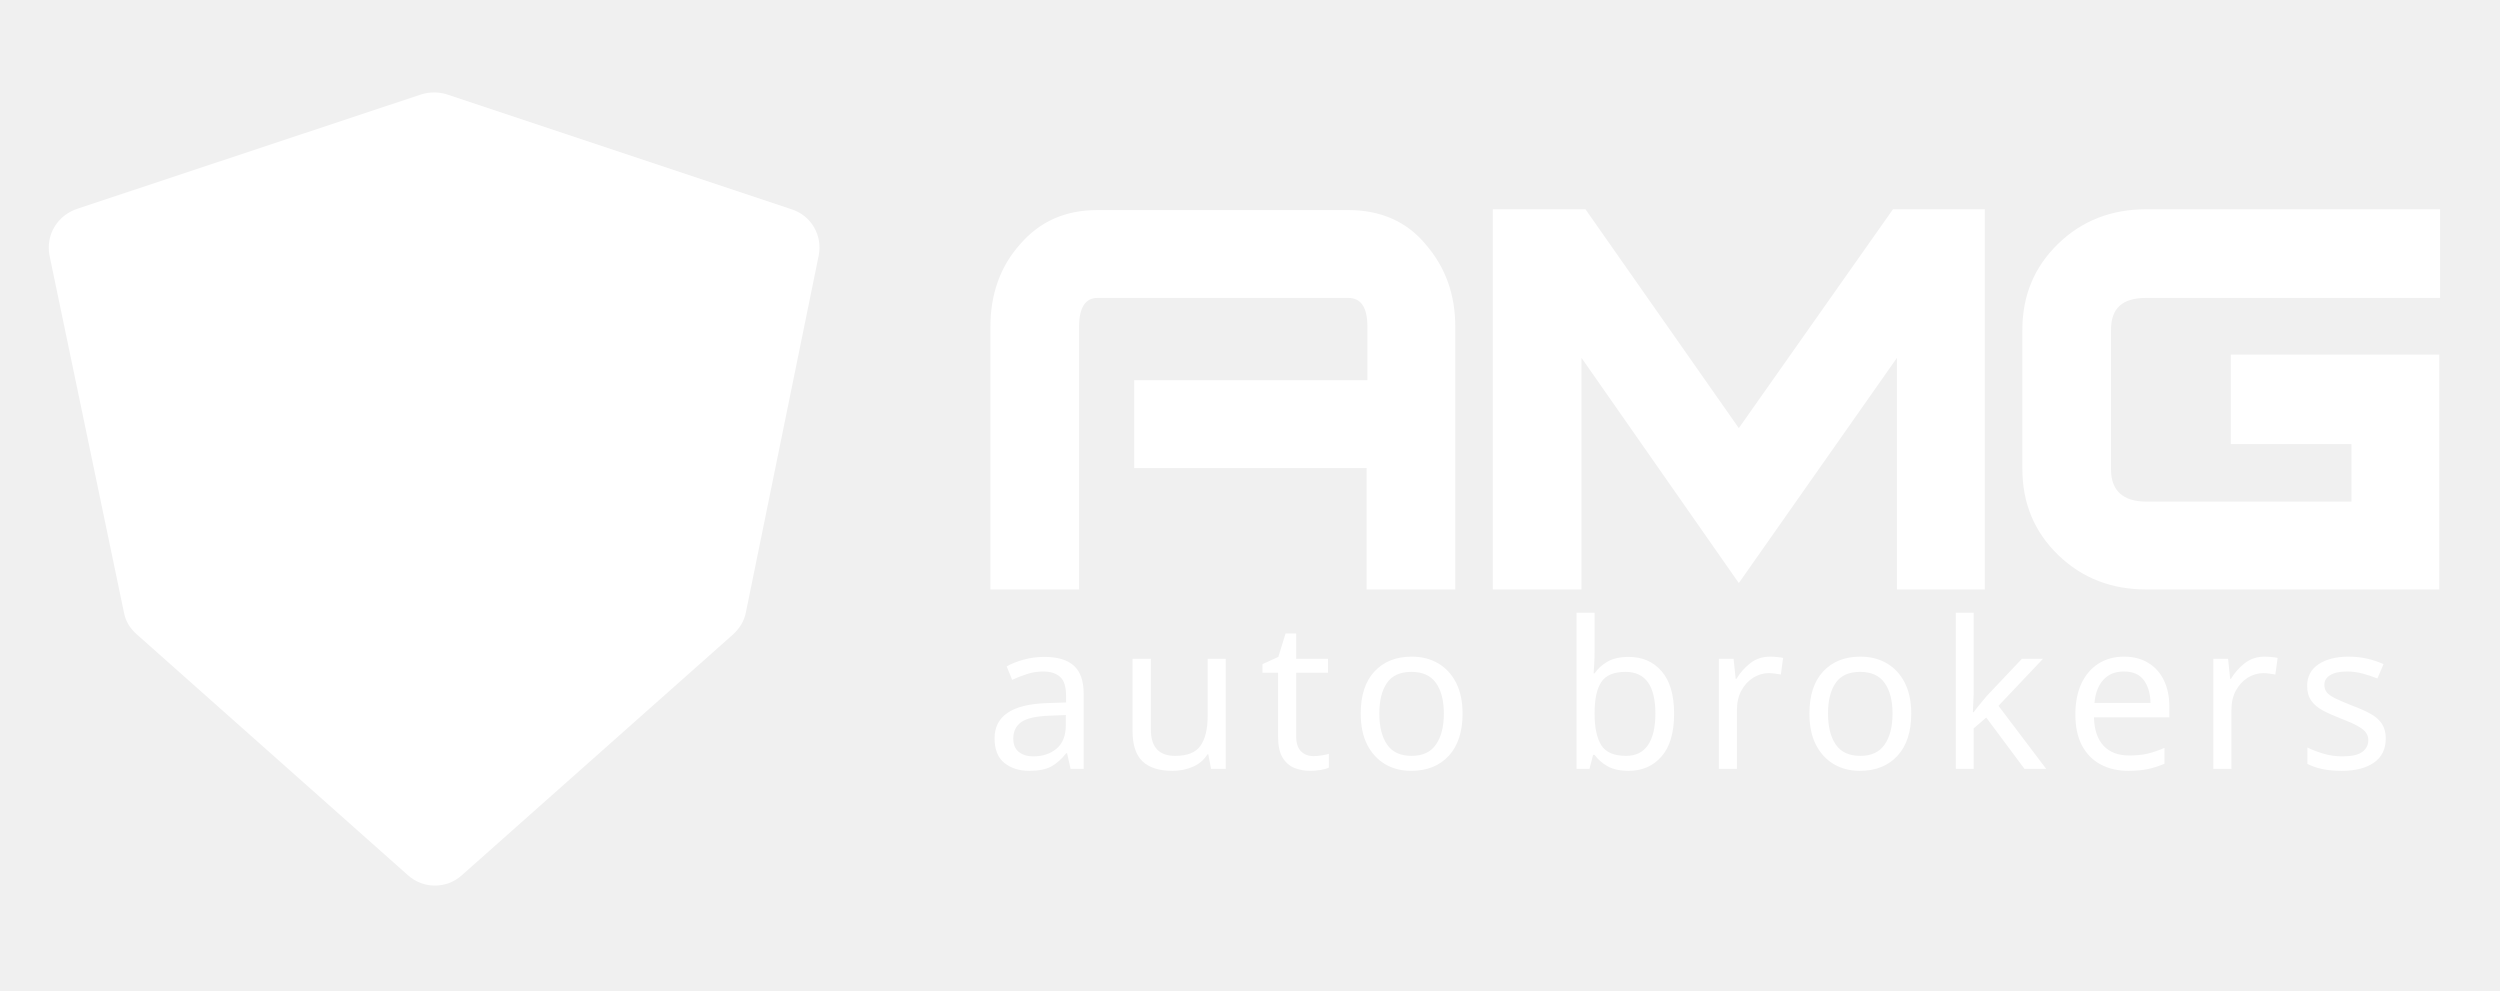
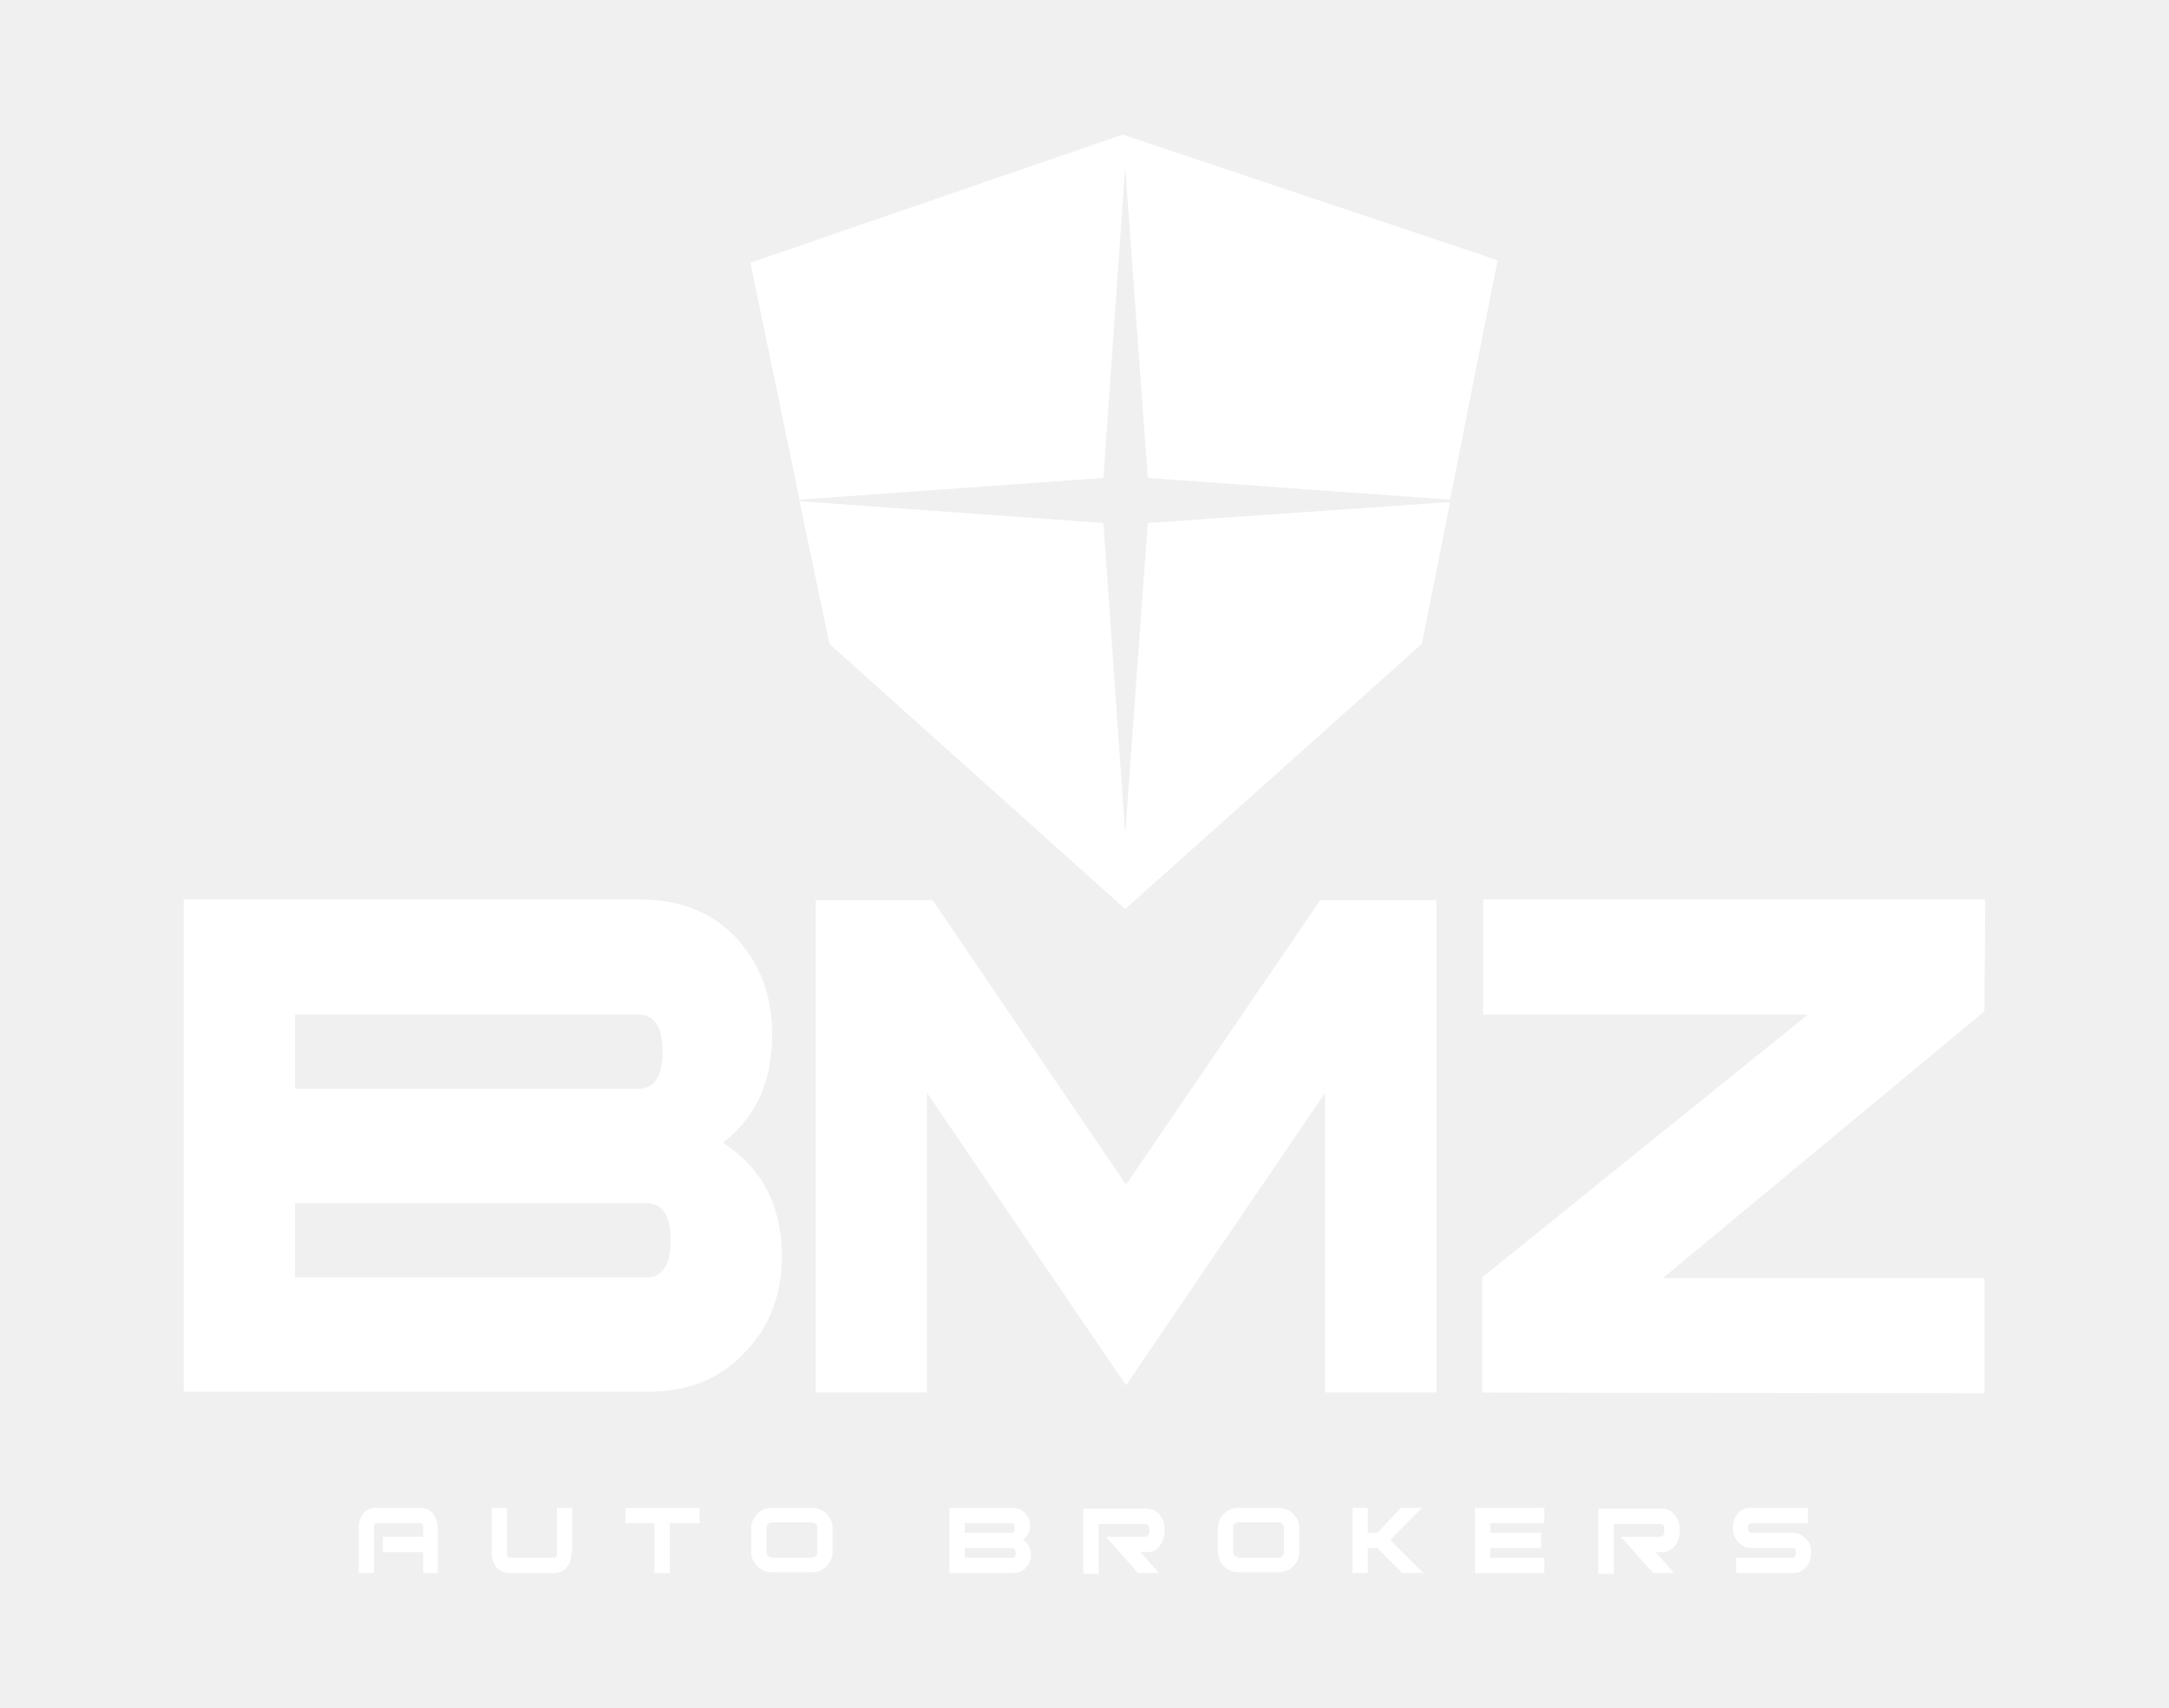
- <svg xmlns="http://www.w3.org/2000/svg" version="1.1" id="Layer_1" x="0px" y="0px" viewBox="0 0 313 124" style="enable-background:new 0 0 313 124;" xml:space="preserve">
-   <path style="fill:#FFFFFF;" d="M55.9,11.8l43.2,14.4c2.5,0.8,3.9,3.3,3.4,5.8l0,0l-9.1,44.6c-0.2,1.2-0.9,2.2-1.7,2.9l-33.9,30.1  c-1.9,1.7-4.8,1.7-6.7,0l-34-30.2c-0.9-0.8-1.4-1.7-1.6-2.8l0,0L6.2,32c-0.5-2.6,1-5.1,3.6-5.9l43-14.3  C53.8,11.5,54.9,11.5,55.9,11.8L55.9,11.8z" />
-   <polygon style="fill:#FFFFFF;" points="54.3,14.4 54.5,14.4 54.5,107.9 54.3,108.1 18.5,76.3 8.9,29.5 " />
-   <polygon style="fill:#FFFFFF;" points="54.5,14.4 99.7,29.5 90.1,76.3 54.5,107.9 " />
-   <path style="fill:#FFFFFF;" d="M248.6,73.8h-11.1v-29L217.7,73L198,44.8v29h-11.1V26.2h11.6l19.2,27.4L237,26.2h11.5V73.8z   M182.2,73.8h-11.1V58.6H142V47.6h29.2v-6.7c0-2.4-0.8-3.6-2.4-3.6h-31.4c-1.5,0-2.3,1.2-2.3,3.6v32.9h-11.1V40.9  c0-4,1.2-7.5,3.7-10.3c2.5-2.9,5.7-4.3,9.7-4.3h31.4c4,0,7.3,1.4,9.7,4.3c2.5,2.9,3.7,6.3,3.7,10.3V73.8z M305.5,73.8h-36.8  c-4.3,0-8-1.4-11-4.3c-3-2.9-4.5-6.5-4.5-10.8V41.3c0-4.3,1.5-7.9,4.5-10.8c3-2.9,6.7-4.3,11-4.3h36.8v11.1h-36.8  c-3,0-4.4,1.3-4.4,4v17.5c0,2.6,1.5,4,4.4,4h25.7v-7.2h-15.1V44.4h26.1V73.8z" />
-   <text transform="matrix(1 0 0 1 123.332 96.2594)" style="fill:#FFFFFF; font-family:'NexaBold'; font-size:25.722px; letter-spacing:2;">auto brokers</text>
+ <svg xmlns="http://www.w3.org/2000/svg" version="1.1" x="0px" y="0px" viewBox="0 0 269.1 211.9" style="enable-background:new 0 0 269.1 211.9;" xml:space="preserve">
+   <style type="text/css">
+ 	.st0{fill-rule:evenodd;clip-rule:evenodd;fill:#FFFFFF;}
+ </style>
+   <path class="st0" d="M246.2,172.9l-62.3-0.1v-14.3l40.4-32.6H184v-14.3h62.3l-0.1,13.9l-39.9,33.1l39.9,0V172.9L246.2,172.9z   M178.2,172.8h-13.8v-37.2l-24.7,36.3l-24.7-36.3v37.2h-13.8v-61.1h14.5l24,35.3l24.1-35.3h14.4V172.8L178.2,172.8z M80.2,158.5  c2,0,3-1.5,3-4.6c0-3.1-1-4.6-3-4.6H36.6v9.2H80.2L80.2,158.5z M79.2,135.1c2,0,3-1.5,3-4.6c0-3.1-1-4.6-3-4.6H36.6v9.2H79.2  L79.2,135.1z M89.7,141.8c4.8,3.1,7.3,7.8,7.3,14.1c0,4.6-1.4,8.5-4.3,11.6c-3.1,3.5-7.2,5.2-12.4,5.2H22.8v-61.1h56.5  c5.2,0,9.4,1.7,12.4,5.2c2.8,3.2,4.1,7,4.1,11.6C95.8,134.2,93.8,138.6,89.7,141.8L89.7,141.8z M99.2,62.2l37.7,2.7l2.7,38.6  l2.8-38.6l-0.3-0.3l0.3,0.3l37.5-2.6l-3.5,17.6l-36.8,32.9l-36.7-32.9L99.2,62.2L99.2,62.2z M93.1,32.6l46.2-15.9l46.5,15.6  L179.9,62l-37.5-2.7l0,0l-2.8-38.6l-2.7,38.6l0.3,0.3l-0.3-0.3L99.2,62L93.1,32.6L93.1,32.6z M54.4,195.2h-1.9v-2.6h-5v-1.9h5v-1.1  c0-0.4-0.1-0.6-0.4-0.6h-5.3c-0.3,0-0.4,0.2-0.4,0.6v5.6h-1.9v-5.6c0-0.7,0.2-1.3,0.6-1.8c0.4-0.5,1-0.7,1.6-0.7h5.3  c0.7,0,1.2,0.2,1.7,0.7c0.4,0.5,0.6,1.1,0.6,1.8V195.2L54.4,195.2z M70.9,192.7c0,0.7-0.2,1.3-0.6,1.8c-0.4,0.5-1,0.7-1.7,0.7h-5.3  c-0.7,0-1.2-0.2-1.7-0.7c-0.4-0.5-0.6-1.1-0.6-1.8v-5.6h1.9v5.6c0,0.4,0.1,0.6,0.4,0.6h5.4c0.3,0,0.4-0.2,0.4-0.6v-5.6h1.9V192.7  L70.9,192.7z M86.7,189h-3.6v6.2h-1.9V189h-3.6v-1.9h9.2V189L86.7,189z M103.3,192.6c0,0.7-0.3,1.3-0.8,1.8  c-0.5,0.5-1.1,0.7-1.9,0.7h-4.7c-0.7,0-1.4-0.2-1.9-0.7c-0.5-0.5-0.8-1.1-0.8-1.8v-3c0-0.7,0.3-1.3,0.8-1.8c0.5-0.5,1.1-0.7,1.9-0.7  h4.7c0.7,0,1.4,0.2,1.9,0.7c0.5,0.5,0.8,1.1,0.8,1.8V192.6L103.3,192.6z M101.4,192.6v-3c0-0.4-0.3-0.7-0.8-0.7h-4.7  c-0.5,0-0.8,0.2-0.8,0.7v3c0,0.4,0.3,0.7,0.8,0.7h4.7C101.2,193.3,101.4,193,101.4,192.6L101.4,192.6z M126.9,191.1  c0.7,0.4,1,1,1,1.9c0,0.6-0.2,1.1-0.6,1.5c-0.4,0.5-1,0.7-1.7,0.7h-7.8v-8.1h7.7c0.7,0,1.3,0.2,1.7,0.7c0.4,0.4,0.6,0.9,0.6,1.5  C127.8,190.1,127.5,190.6,126.9,191.1L126.9,191.1z M125.5,190.2c0.3,0,0.4-0.2,0.4-0.6c0-0.4-0.1-0.6-0.4-0.6h-5.8v1.2H125.5  L125.5,190.2z M125.6,193.3c0.3,0,0.4-0.2,0.4-0.6c0-0.4-0.1-0.6-0.4-0.6h-5.9v1.2H125.6L125.6,193.3z M143.8,195.2h-2.6l-4-4.5h4.9  c0.3,0,0.5-0.3,0.5-0.8c0-0.6-0.2-0.8-0.5-0.8h-5.8v6.2h-1.9v-8.1h7.8c0.7,0,1.3,0.3,1.7,0.8c0.4,0.5,0.6,1.1,0.6,1.9  c0,0.7-0.2,1.4-0.6,1.9c-0.4,0.6-1,0.8-1.7,0.8h-0.7L143.8,195.2L143.8,195.2z M161.2,192.6c0,0.7-0.3,1.3-0.8,1.8  c-0.5,0.5-1.1,0.7-1.9,0.7h-4.7c-0.7,0-1.4-0.2-1.9-0.7c-0.5-0.5-0.8-1.1-0.8-1.8v-3c0-0.7,0.3-1.3,0.8-1.8c0.5-0.5,1.1-0.7,1.9-0.7  h4.7c0.7,0,1.4,0.2,1.9,0.7c0.5,0.5,0.8,1.1,0.8,1.8V192.6L161.2,192.6z M159.3,192.6v-3c0-0.4-0.3-0.7-0.8-0.7h-4.7  c-0.5,0-0.8,0.2-0.8,0.7v3c0,0.4,0.3,0.7,0.8,0.7h4.7C159,193.3,159.3,193,159.3,192.6L159.3,192.6z M176.6,195.2H174l-3.1-3.1h-1.2  v3.1h-1.9v-8.1h1.9v3.1h1.2l2.9-3.1h2.6l-3.9,4L176.6,195.2L176.6,195.2z M191.6,189h-6.7v1.2h6.3v1.9h-6.3v1.2h6.7v1.9H183v-8.1  h8.6V189L191.6,189z M207.7,195.2h-2.6l-4-4.5h4.9c0.3,0,0.5-0.3,0.5-0.8c0-0.6-0.2-0.8-0.5-0.8h-5.8v6.2h-1.9v-8.1h7.8  c0.7,0,1.3,0.3,1.7,0.8c0.4,0.5,0.6,1.1,0.6,1.9c0,0.7-0.2,1.4-0.6,1.9c-0.4,0.6-1,0.8-1.7,0.8h-0.7L207.7,195.2L207.7,195.2z   M224.7,192.7c0,0.7-0.2,1.3-0.6,1.7c-0.4,0.5-1,0.8-1.7,0.8h-7v-1.9h7c0.3,0,0.4-0.2,0.4-0.6c0-0.4-0.1-0.6-0.4-0.6h-5.1  c-0.7,0-1.2-0.3-1.7-0.8c-0.4-0.5-0.6-1-0.6-1.7c0-0.7,0.2-1.3,0.6-1.8c0.4-0.5,1-0.7,1.7-0.7h7v1.9h-7c-0.3,0-0.4,0.2-0.4,0.6  c0,0.4,0.1,0.6,0.4,0.6h5.1c0.7,0,1.2,0.3,1.7,0.8C224.5,191.4,224.7,192,224.7,192.7z" />
</svg>
